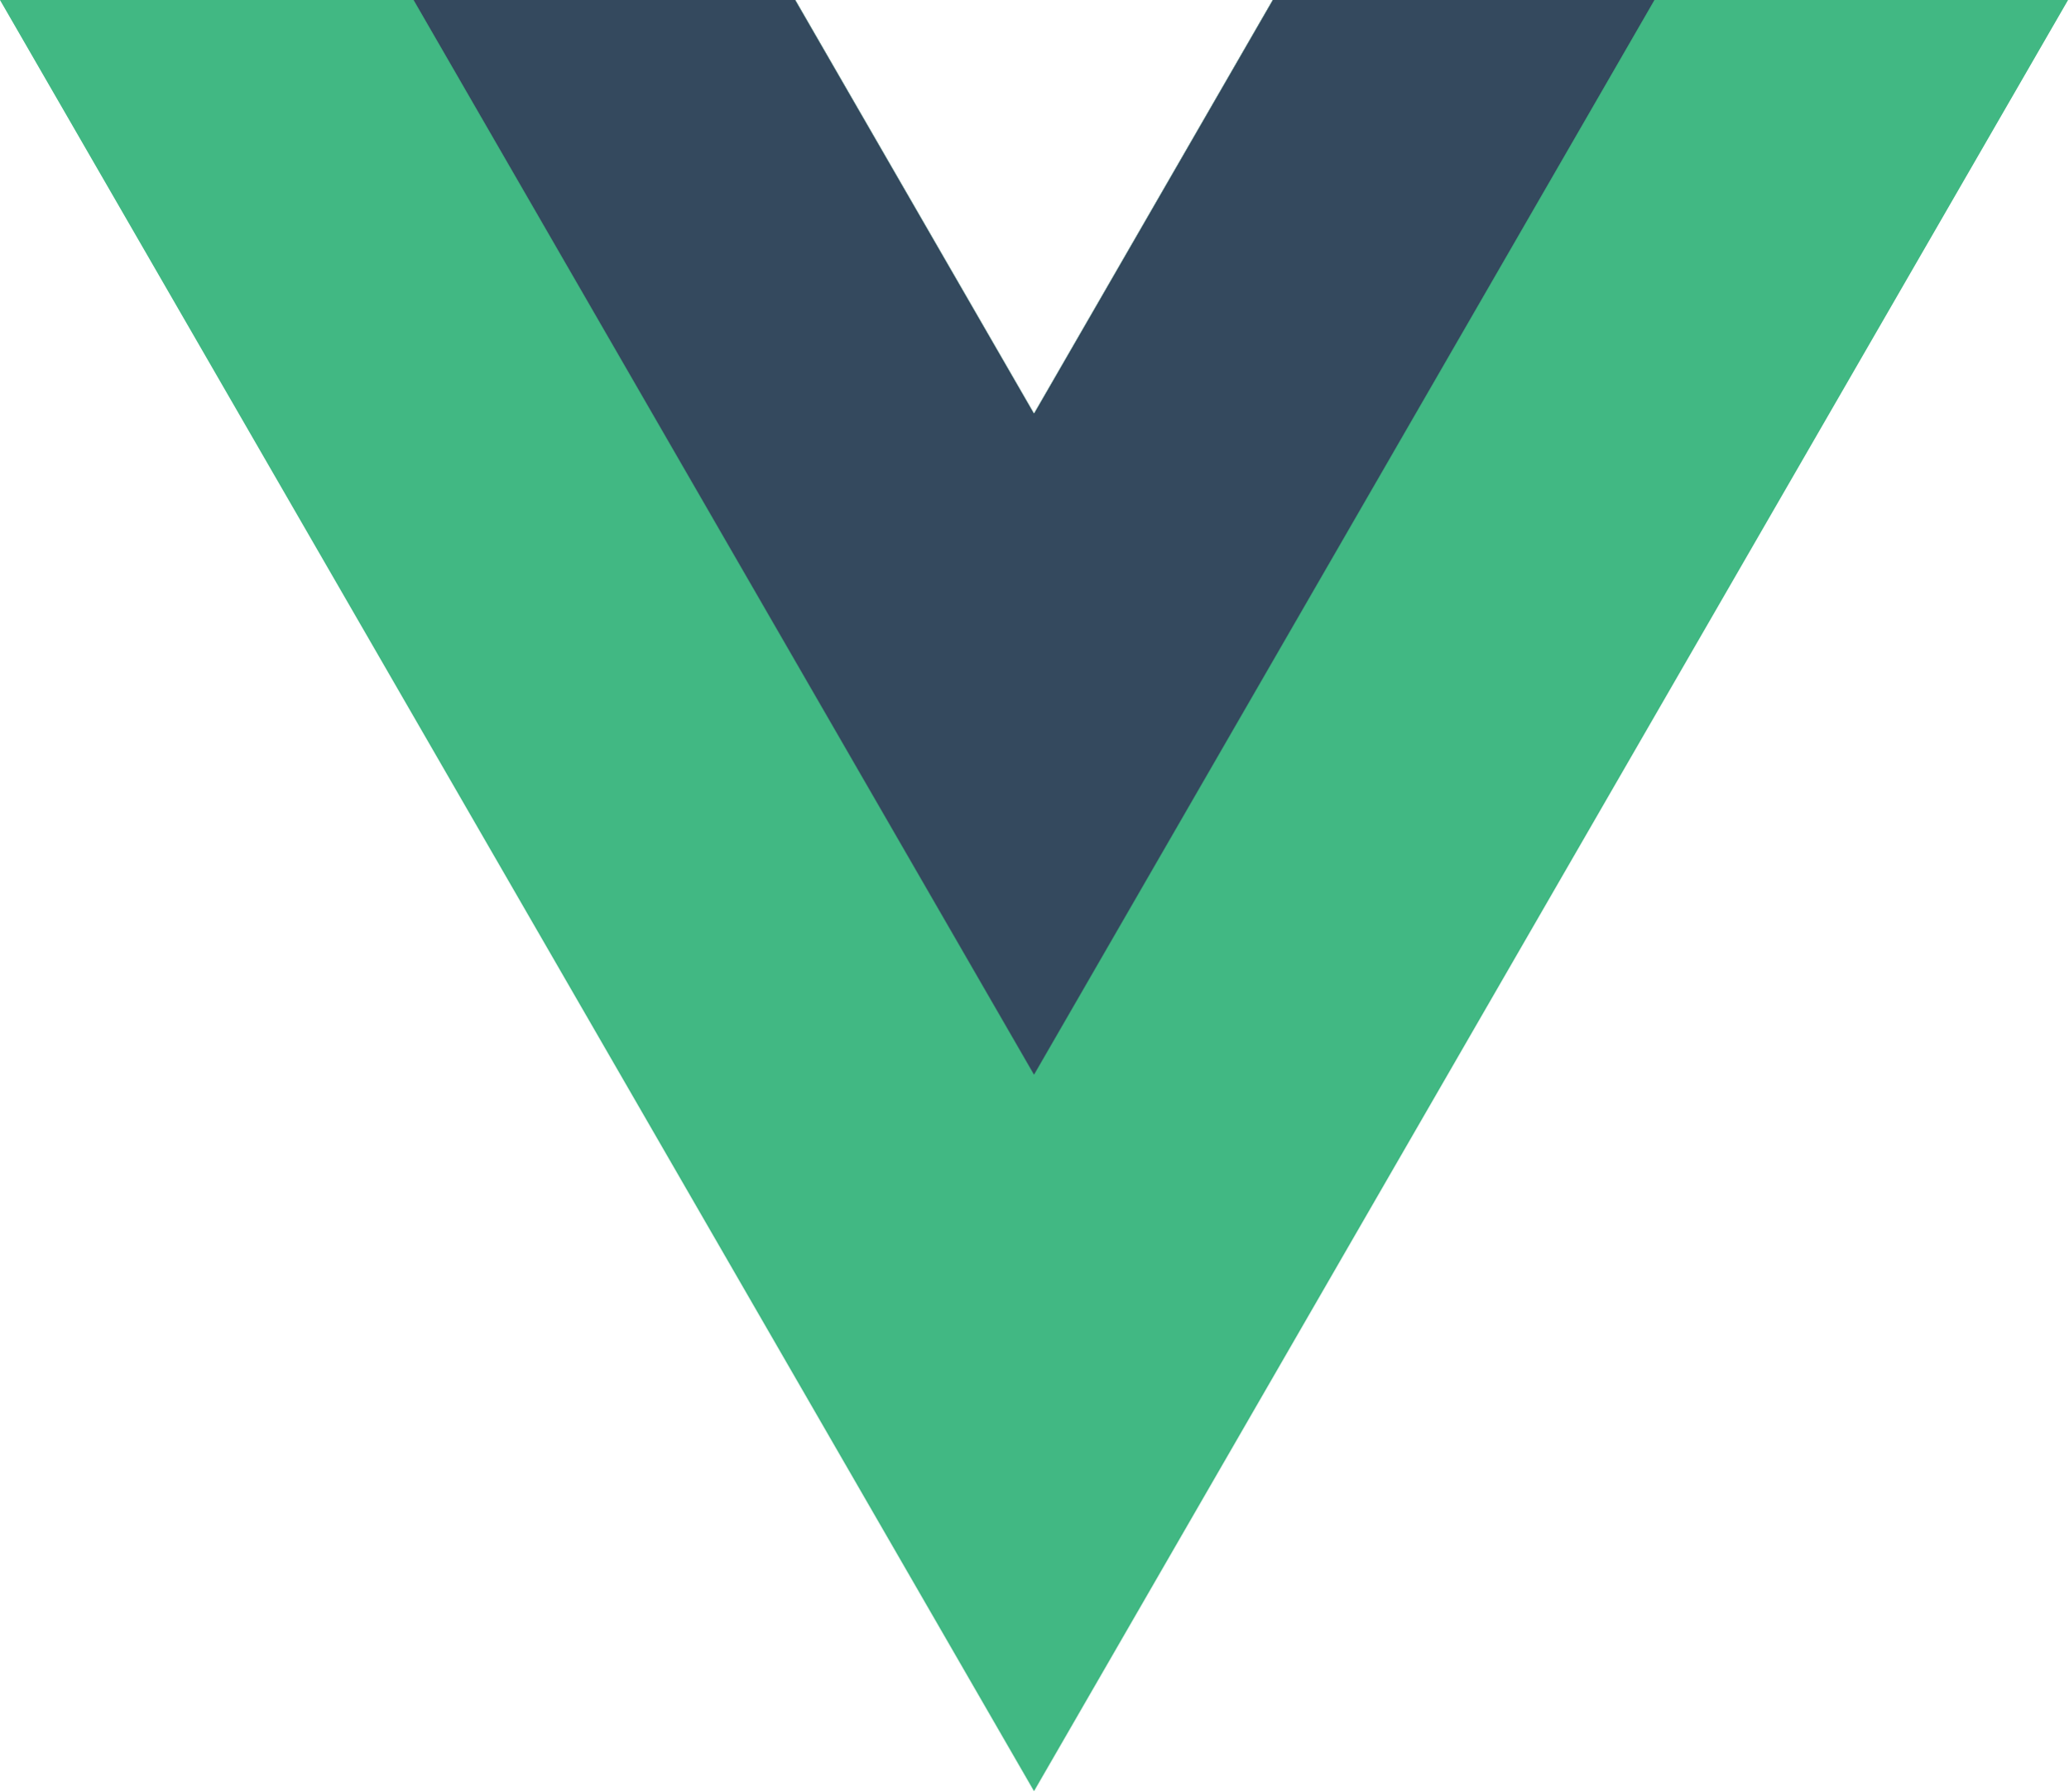
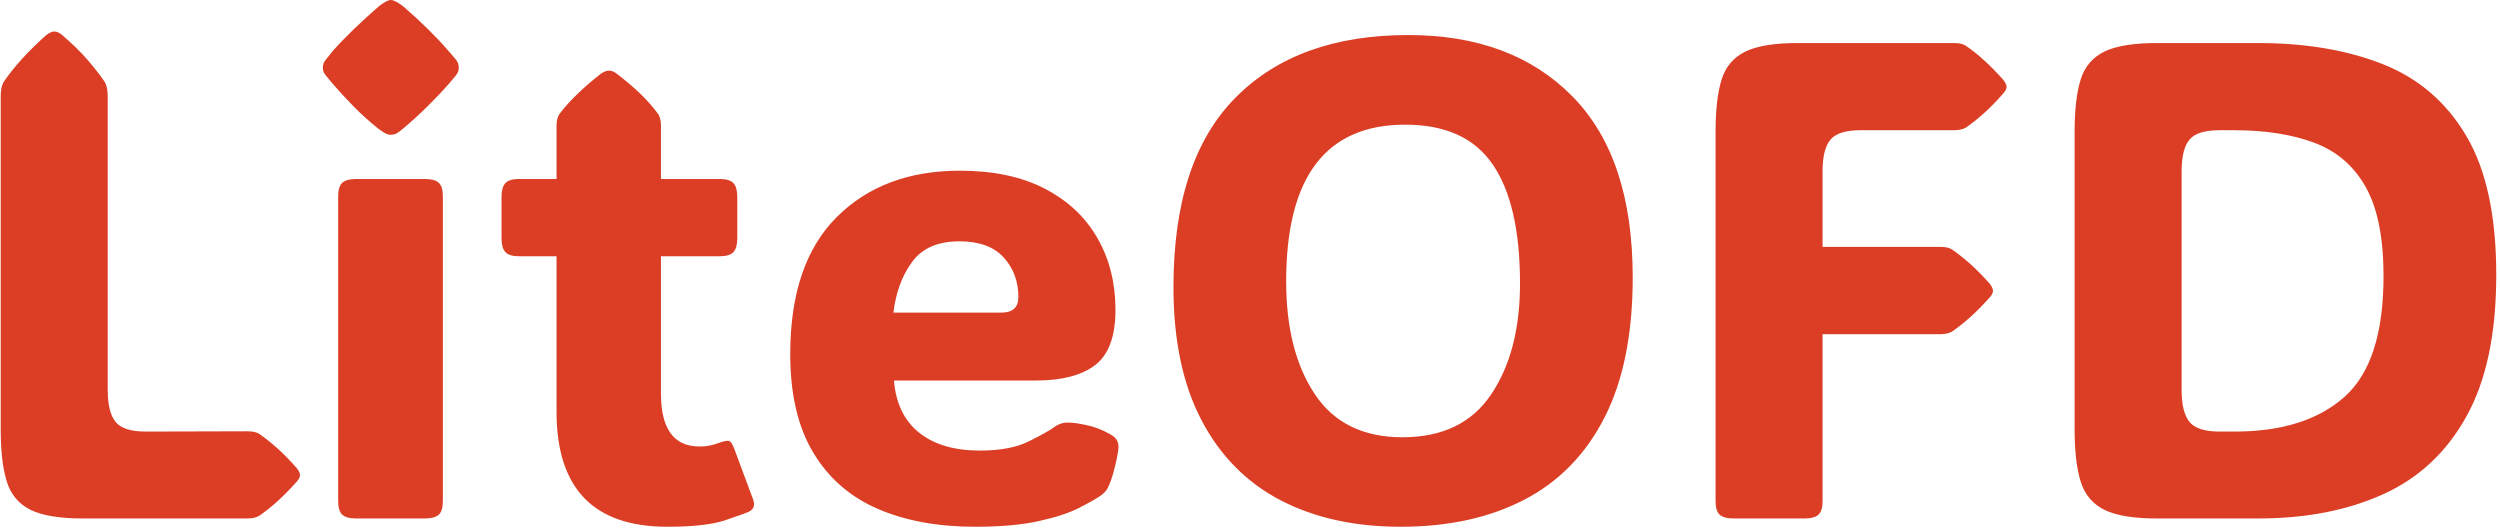
- <svg xmlns="http://www.w3.org/2000/svg" viewBox="0 0 261.76 226.69">
-   <path d="M161.096.001l-30.225 52.351L100.647.001H-.005l130.877 226.688L261.749.001z" fill="#41b883" />
-   <path d="M161.096.001l-30.225 52.351L100.647.001H52.346l78.526 136.01L209.398.001z" fill="#34495e" />
+ <svg xmlns="http://www.w3.org/2000/svg" version="1.1" width="2000" height="424" viewBox="0 0 2000 424">
+   <g transform="matrix(1,0,0,1,-1.212121,-1.297683)">
+     <svg viewBox="0 0 396 84" data-background-color="#97d5ee" preserveAspectRatio="xMidYMid meet" height="424" width="2000">
+       <g id="tight-bounds" transform="matrix(1,0,0,1,0.24,0.2570882)">
+         <svg viewBox="0 0 395.52 83.486" height="83.486" width="395.52">
+           <g>
+             <svg viewBox="0 0 395.52 83.486" height="83.486" width="395.52">
+               <g>
+                 <svg viewBox="0 0 395.52 83.486" height="83.486" width="395.52">
+                   <g id="textblocktransform">
+                     <svg viewBox="0 0 395.52 83.486" height="83.486" width="395.52" id="textblock">
+                       <g>
+                         <svg viewBox="0 0 395.52 83.486" height="83.486" width="395.52">
+                           <g transform="matrix(1,0,0,1,0,0)">
+                             <svg width="395.52" viewBox="3.91 -38.18 183.77 38.79" height="83.486" data-palette-color="#db3e25">
+                               <path d="M22.07 0L9.94 0Q7.42 0 6.12-0.63 4.81-1.27 4.36-2.71 3.91-4.15 3.91-6.54L3.91-6.54 3.91-31.1Q3.91-31.81 4.15-32.18L4.15-32.18Q5.25-33.79 7.23-35.57L7.23-35.57Q7.59-35.86 7.86-35.86L7.86-35.86Q8.15-35.86 8.47-35.57L8.47-35.57Q9.55-34.64 10.28-33.8 11.01-32.96 11.55-32.18L11.55-32.18Q11.79-31.79 11.79-31.1L11.79-31.1 11.79-9.45Q11.79-7.81 12.38-7.1 12.96-6.4 14.58-6.4L14.58-6.4 22.07-6.42Q22.66-6.42 22.95-6.23L22.95-6.23Q23.58-5.79 24.27-5.18 24.95-4.57 25.71-3.71L25.71-3.71Q25.95-3.39 25.95-3.2L25.95-3.2Q25.95-2.98 25.71-2.71L25.71-2.71Q24.95-1.86 24.27-1.25 23.58-0.63 22.95-0.2L22.95-0.2Q22.61 0 22.07 0L22.07 0ZM27.63-33.2L27.63-33.2Q27.63-33.52 27.83-33.76 28.02-34.01 28.34-34.4L28.34-34.4Q29.03-35.18 29.93-36.05 30.83-36.91 31.76-37.72L31.76-37.72Q32.35-38.18 32.64-38.18L32.64-38.18Q32.93-38.18 33.54-37.72L33.54-37.72Q35.52-36.01 36.91-34.4L36.91-34.4Q37.23-34.03 37.44-33.78 37.64-33.52 37.64-33.2L37.64-33.2Q37.64-32.89 37.44-32.64 37.23-32.4 36.89-31.98L36.89-31.98Q36.23-31.23 35.35-30.36 34.47-29.49 33.54-28.71L33.54-28.71Q33.2-28.42 33.01-28.33 32.81-28.25 32.64-28.25L32.64-28.25Q32.47-28.25 32.29-28.33 32.1-28.42 31.71-28.71L31.71-28.71Q30.73-29.49 29.88-30.36 29.03-31.23 28.34-32.03L28.34-32.03Q28.02-32.42 27.83-32.65 27.63-32.89 27.63-33.2ZM36.47-23.71L36.47-1.29Q36.47-0.56 36.17-0.28 35.86 0 35.13 0L35.13 0 30.1 0Q29.37 0 29.06-0.28 28.76-0.56 28.76-1.29L28.76-1.29 28.76-23.71Q28.76-24.44 29.06-24.72 29.37-25 30.1-25L30.1-25 35.13-25Q35.86-25 36.17-24.72 36.47-24.44 36.47-23.71L36.47-23.71ZM53 0.61L53 0.61Q44.84 0.61 44.84-7.86L44.84-7.86 44.84-19.31 42.08-19.31Q41.35-19.31 41.07-19.62 40.79-19.92 40.79-20.65L40.79-20.65 40.79-23.66Q40.79-24.39 41.07-24.69 41.35-25 42.08-25L42.08-25 44.84-25 44.84-28.93Q44.84-29.52 45.09-29.83L45.09-29.83Q46.11-31.18 48.09-32.74L48.09-32.74Q48.43-32.98 48.7-32.98L48.7-32.98Q48.99-32.98 49.29-32.74L49.29-32.74Q50.34-31.93 51.06-31.23 51.78-30.52 52.29-29.83L52.29-29.83Q52.53-29.52 52.53-28.93L52.53-28.93 52.53-25 56.86-25Q57.59-25 57.87-24.69 58.15-24.39 58.15-23.66L58.15-23.66 58.15-20.65Q58.15-19.92 57.87-19.62 57.59-19.31 56.86-19.31L56.86-19.31 52.53-19.31 52.53-9.2Q52.53-5.3 55.37-5.3L55.37-5.3Q55.81-5.3 56.17-5.38 56.54-5.47 56.81-5.57L56.81-5.57Q57.32-5.76 57.53-5.71 57.73-5.66 57.91-5.18L57.91-5.18 59.32-1.39Q59.54-0.78 59.03-0.51L59.03-0.51Q58.66-0.34 57.26 0.13 55.85 0.61 53 0.61ZM75.65 0.61L75.65 0.61Q71.53 0.61 68.47-0.72 65.42-2.05 63.74-4.86 62.05-7.67 62.05-12.11L62.05-12.11Q62.05-18.77 65.47-22.19 68.89-25.61 74.55-25.61L74.55-25.61Q78.24-25.61 80.79-24.29 83.34-22.97 84.67-20.65 86-18.33 86-15.36L86-15.36Q86-12.45 84.51-11.3 83.02-10.16 80.17-10.16L80.17-10.16 69.69-10.16Q69.89-7.64 71.54-6.32 73.19-5 76.02-5L76.02-5Q78.26-5 79.62-5.68 80.97-6.35 81.51-6.74L81.51-6.74Q81.97-7.08 82.56-7.06L82.56-7.06Q83.02-7.06 83.89-6.87 84.76-6.69 85.61-6.2L85.61-6.2Q86.22-5.88 86.22-5.32L86.22-5.32Q86.22-5 86.1-4.42L86.1-4.42Q86.03-4.08 85.86-3.43 85.69-2.78 85.42-2.22L85.42-2.22Q85.27-1.95 84.95-1.71L84.95-1.71Q84.47-1.37 83.38-0.81 82.29-0.24 80.41 0.18 78.53 0.61 75.65 0.61ZM69.65-15.16L69.65-15.16 77.6-15.16Q78.85-15.16 78.85-16.31L78.85-16.31Q78.85-18.04 77.76-19.23 76.68-20.41 74.5-20.41L74.5-20.41Q72.14-20.41 71.03-18.9 69.91-17.38 69.65-15.16ZM107 0.61L107 0.61Q101.92 0.61 98.16-1.34 94.4-3.3 92.34-7.23 90.27-11.16 90.27-17.04L90.27-17.04Q90.27-26.39 94.84-30.99 99.4-35.6 107.56-35.6L107.56-35.6Q115.2-35.6 119.64-31.09 124.09-26.59 124.09-17.75L124.09-17.75Q124.09-11.5 122.01-7.43 119.94-3.37 116.1-1.38 112.27 0.61 107 0.61ZM107.14-5.98L107.14-5.98Q111.54-5.98 113.66-9.13 115.79-12.28 115.79-17.31L115.79-17.31Q115.79-23.14 113.78-26.07 111.78-29 107.34-29L107.34-29Q98.57-29 98.57-17.46L98.57-17.46Q98.57-12.3 100.69-9.14 102.8-5.98 107.14-5.98ZM138.07-25.56L138.07-25.56 138.07-20 146.74-20Q147.33-20 147.62-19.8L147.62-19.8Q148.25-19.36 148.94-18.75 149.62-18.14 150.38-17.29L150.38-17.29Q150.62-16.97 150.62-16.77L150.62-16.77Q150.62-16.55 150.38-16.28L150.38-16.28Q149.62-15.43 148.94-14.82 148.25-14.21 147.62-13.77L147.62-13.77Q147.28-13.57 146.74-13.57L146.74-13.57 138.07-13.57 138.07-1.29Q138.07-0.56 137.77-0.28 137.46 0 136.73 0L136.73 0 131.53 0Q130.8 0 130.49-0.28 130.19-0.56 130.19-1.29L130.19-1.29 130.19-28.47Q130.19-30.91 130.64-32.34 131.09-33.76 132.4-34.39 133.7-35.01 136.22-35.01L136.22-35.01 147.74-35.01Q148.33-35.01 148.62-34.81L148.62-34.81Q149.26-34.38 149.94-33.76 150.62-33.15 151.38-32.3L151.38-32.3Q151.62-31.98 151.62-31.79L151.62-31.79Q151.62-31.57 151.38-31.3L151.38-31.3Q150.62-30.44 149.94-29.83 149.26-29.22 148.62-28.78L148.62-28.78Q148.28-28.59 147.74-28.59L147.74-28.59 140.86-28.59Q139.25-28.59 138.66-27.91 138.07-27.22 138.07-25.56ZM170.15 0L162.66 0Q160.14 0 158.84-0.63 157.53-1.27 157.08-2.71 156.63-4.15 156.63-6.54L156.63-6.54 156.63-28.47Q156.63-30.91 157.08-32.34 157.53-33.76 158.84-34.39 160.14-35.01 162.66-35.01L162.66-35.01 170.15-35.01Q175.4-35.01 179.34-33.45 183.29-31.88 185.48-28.16 187.68-24.44 187.68-17.94L187.68-17.94Q187.68-11.45 185.48-7.51 183.29-3.56 179.34-1.78 175.4 0 170.15 0L170.15 0ZM168.37-28.59L167.29-28.59Q165.68-28.59 165.1-27.91 164.51-27.22 164.51-25.56L164.51-25.56 164.51-9.45Q164.51-7.81 165.1-7.1 165.68-6.4 167.29-6.4L167.29-6.4 168.42-6.4Q173.64-6.4 176.51-8.96 179.38-11.52 179.38-17.85L179.38-17.85Q179.38-22.07 178.07-24.4 176.77-26.73 174.3-27.66 171.84-28.59 168.37-28.59L168.37-28.59Z" opacity="1" transform="matrix(1,0,0,1,0,0)" fill="#db3e25" class="wordmark-text-0" data-fill-palette-color="primary" id="text-0" />
+                             </svg>
+                           </g>
+                         </svg>
+                       </g>
+                     </svg>
+                   </g>
+                 </svg>
+               </g>
+             </svg>
+           </g>
+           <defs />
+         </svg>
+         <rect width="395.52" height="83.486" fill="none" stroke="none" visibility="hidden" />
+       </g>
+     </svg>
+   </g>
</svg>
